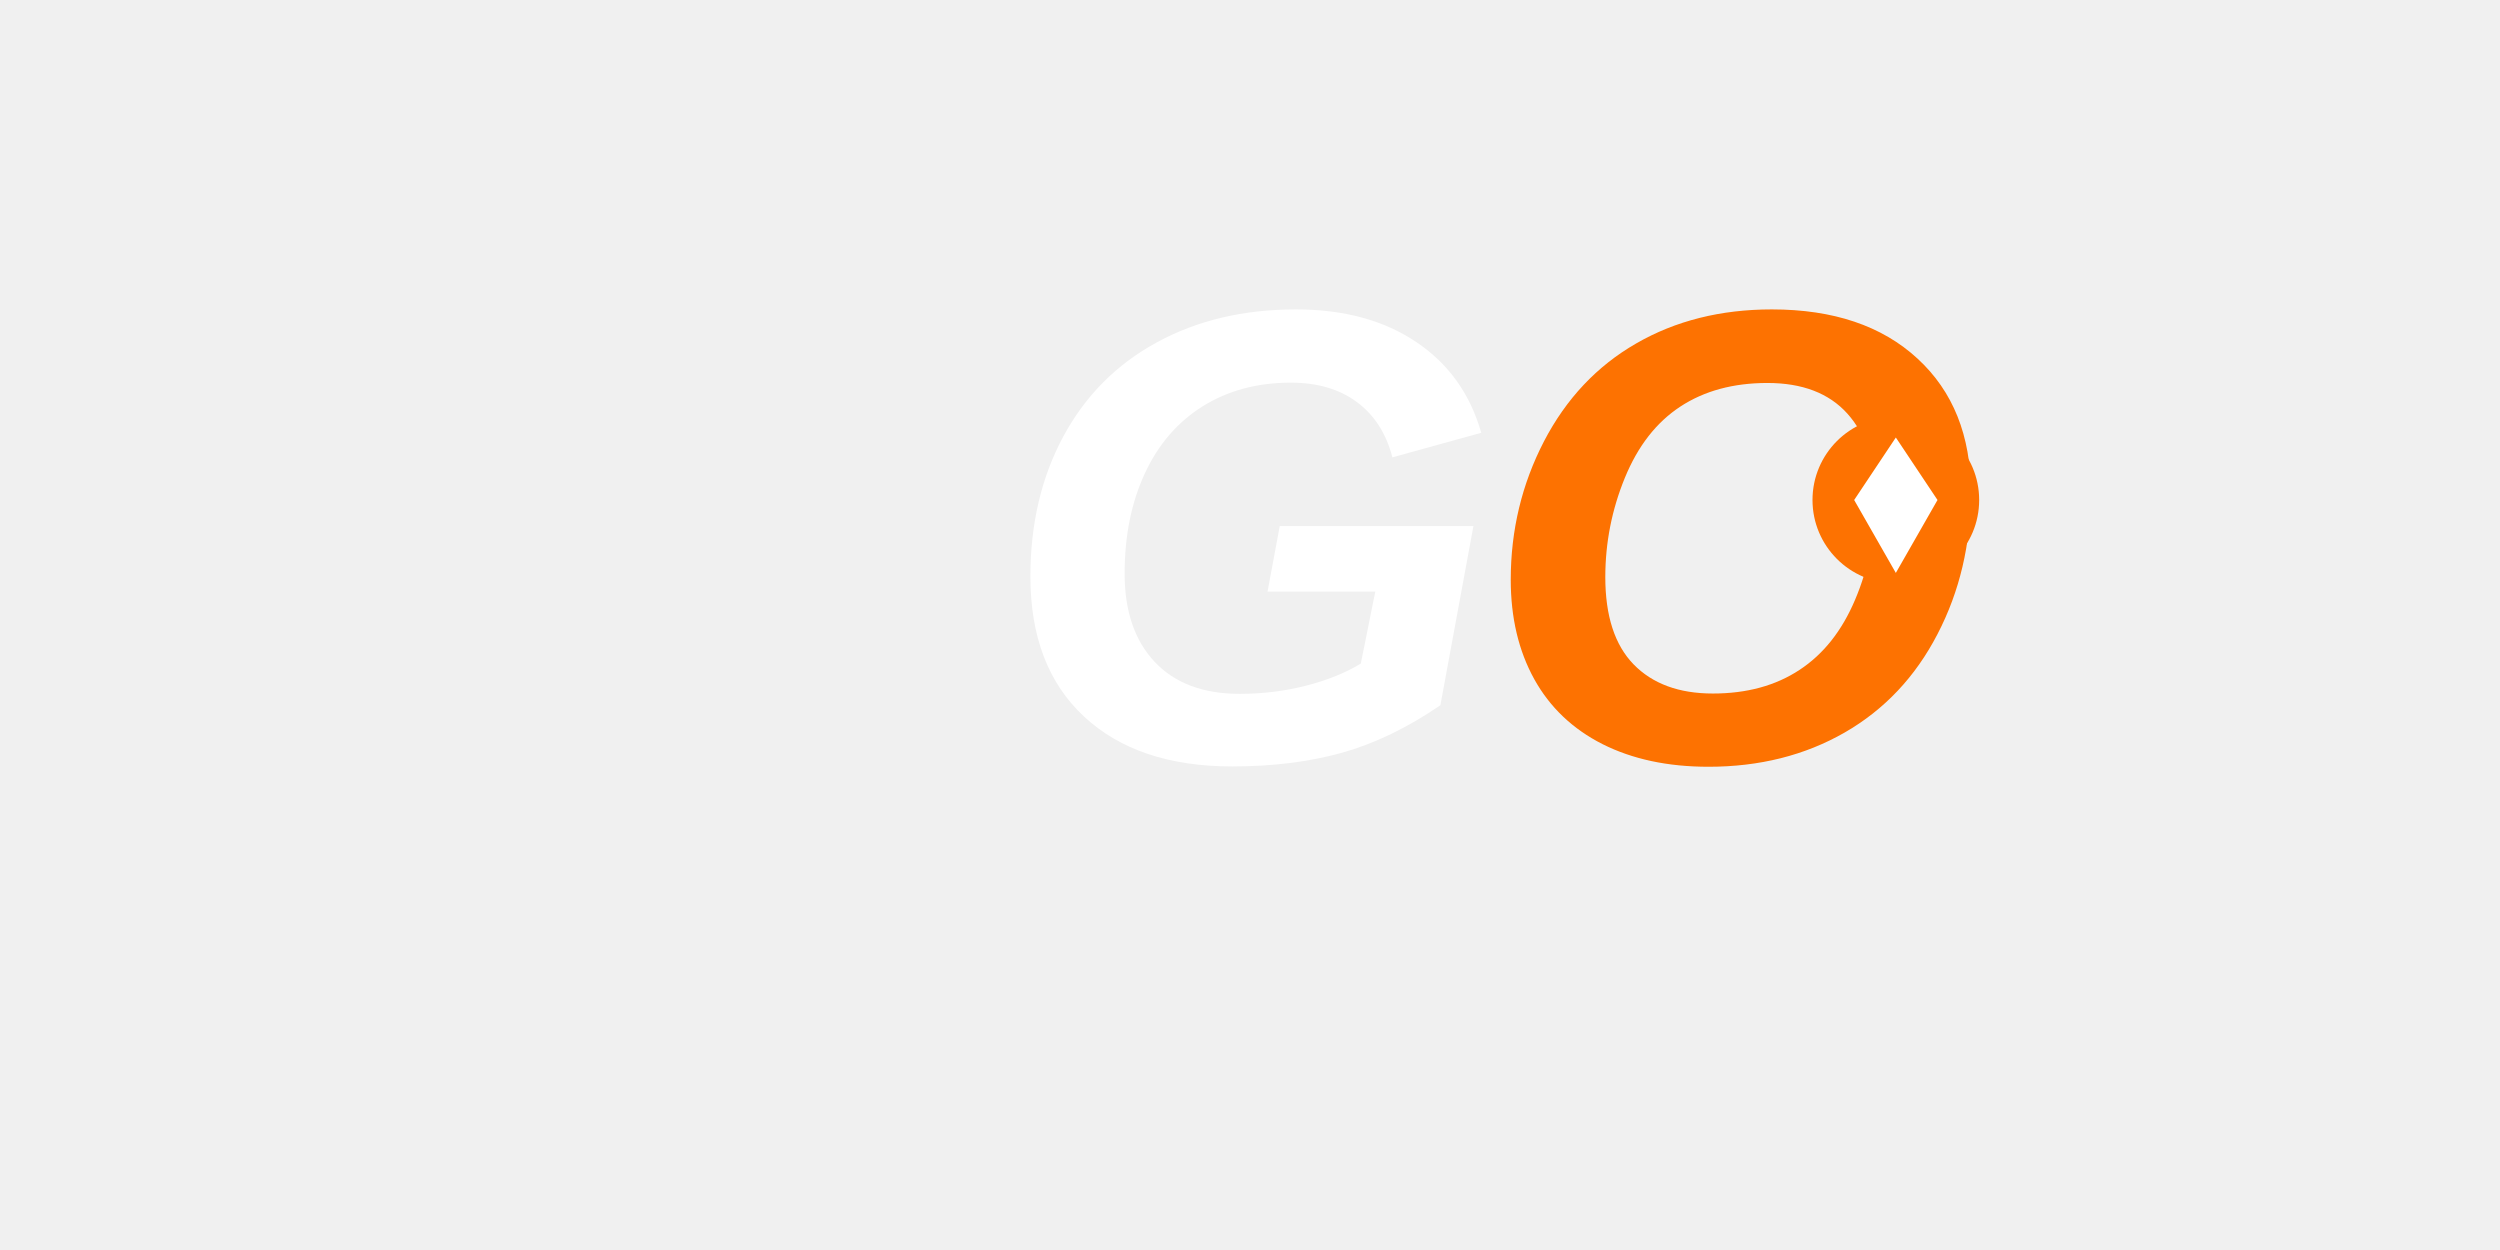
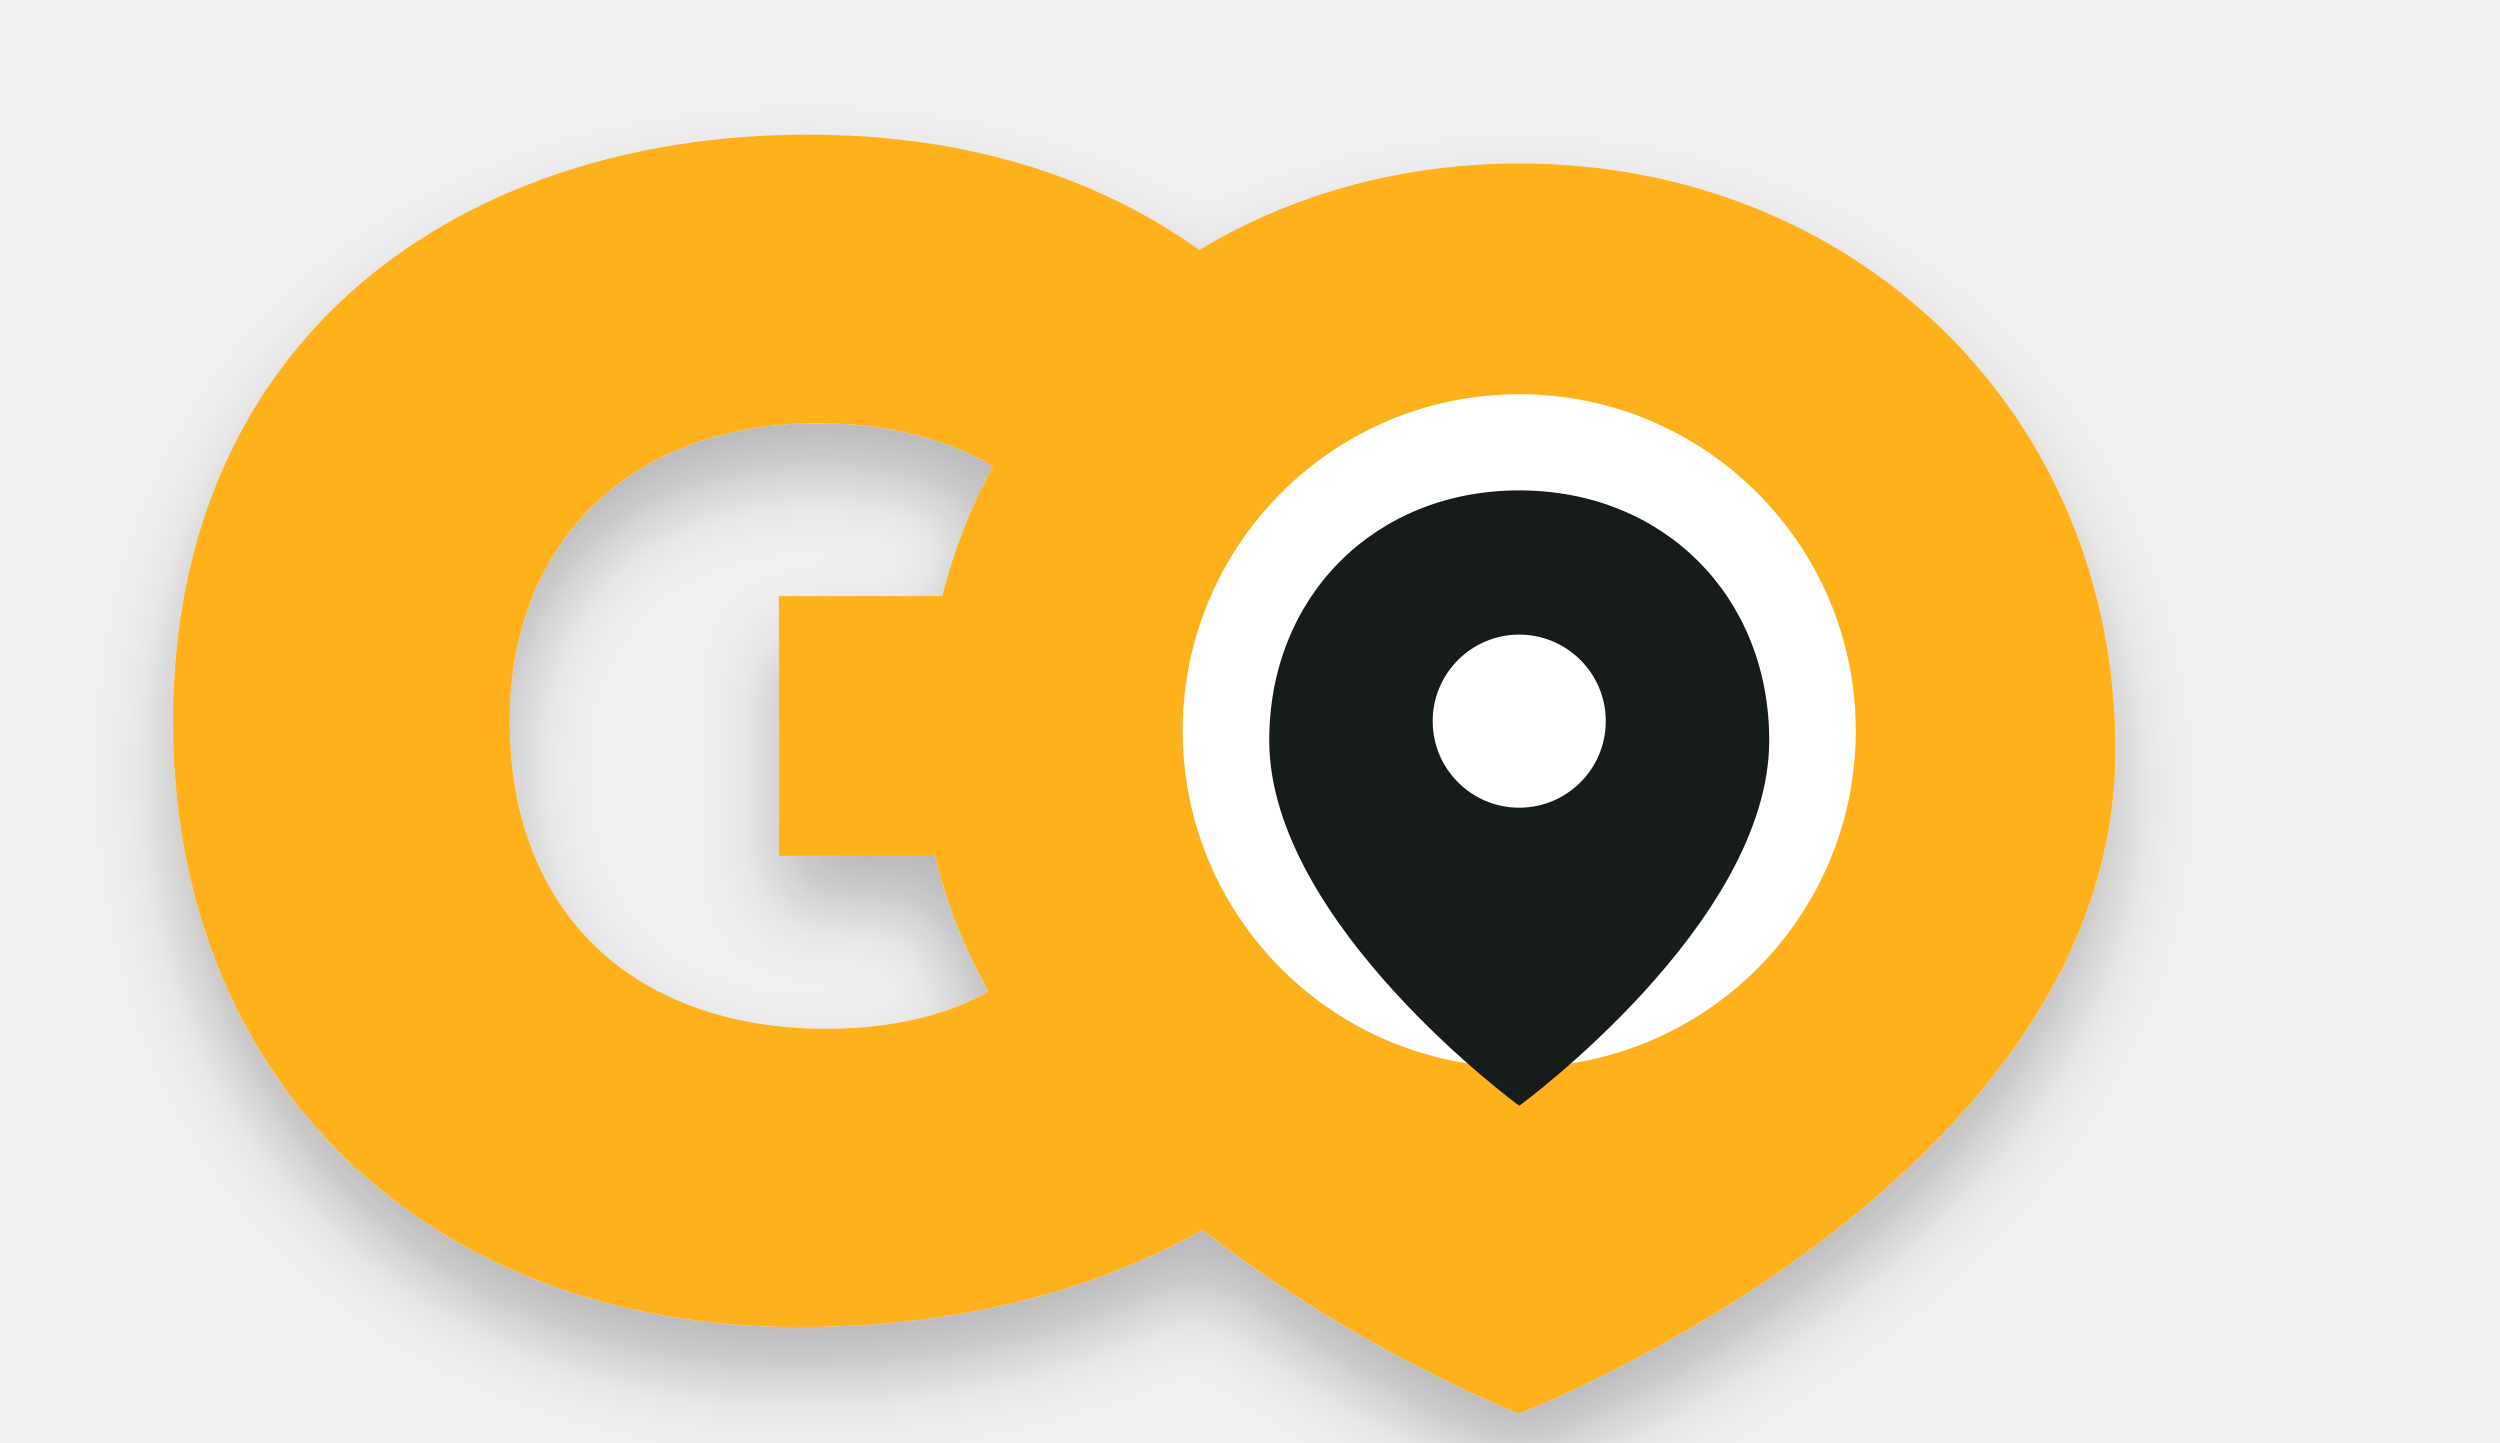
- <svg xmlns="http://www.w3.org/2000/svg" width="240" height="120" viewBox="0 0 240 120" fill="none">
-   <text x="120" y="73" text-anchor="middle" font-family="Arial,sans-serif" font-size="62" font-weight="900" font-style="italic" fill="#FFFFFF">G</text>
-   <text x="142" y="73" font-family="Arial,sans-serif" font-size="62" font-weight="900" font-style="italic" fill="#FD7201">O</text>
-   <circle cx="182" cy="48" r="8" fill="#FD7201" />
-   <path d="M182 42L186 48L182 55L178 48Z" fill="white" />
+ <svg xmlns="http://www.w3.org/2000/svg" width="260" height="150" viewBox="0 0 260 150" fill="none">
+   <defs>
+     <linearGradient id="o" x1="20" y1="15" x2="200" y2="140">
+       <stop stop-color="#FFB11B" />
+       <stop offset=".5" stop-color="#FD7201" />
+       <stop offset="1" stop-color="#E94B00" />
+     </linearGradient>
+     <filter id="s">
+       <feDropShadow dx="0" dy="5" stdDeviation="4" flood-opacity=".24" />
+     </filter>
+   </defs>
+   <g filter="url(#s)">
+     <path d="M18 75C18 35 48 14 84 14c25 0 43 10 55 26l-25 18c-7-9-16-14-29-14-19 0-32 12-32 31 0 20 13 32 33 32 8 0 15-2 20-6V89H81V62h59v55c-15 14-34 21-57 21-38 0-65-25-65-63Z" fill="url(#o)" />
+     <path d="M158 17c-35 0-62 26-62 61 0 45 62 69 62 69s62-24 62-69c0-35-27-61-62-61Z" fill="url(#o)" />
+     <circle cx="158" cy="76" r="35" fill="white" />
+     <path d="M158 51c-15 0-26 11-26 26 0 19 26 38 26 38s26-19 26-38c0-15-11-26-26-26Z" fill="#171A1F" />
+     <circle cx="158" cy="75" r="9" fill="white" />
+   </g>
</svg>
